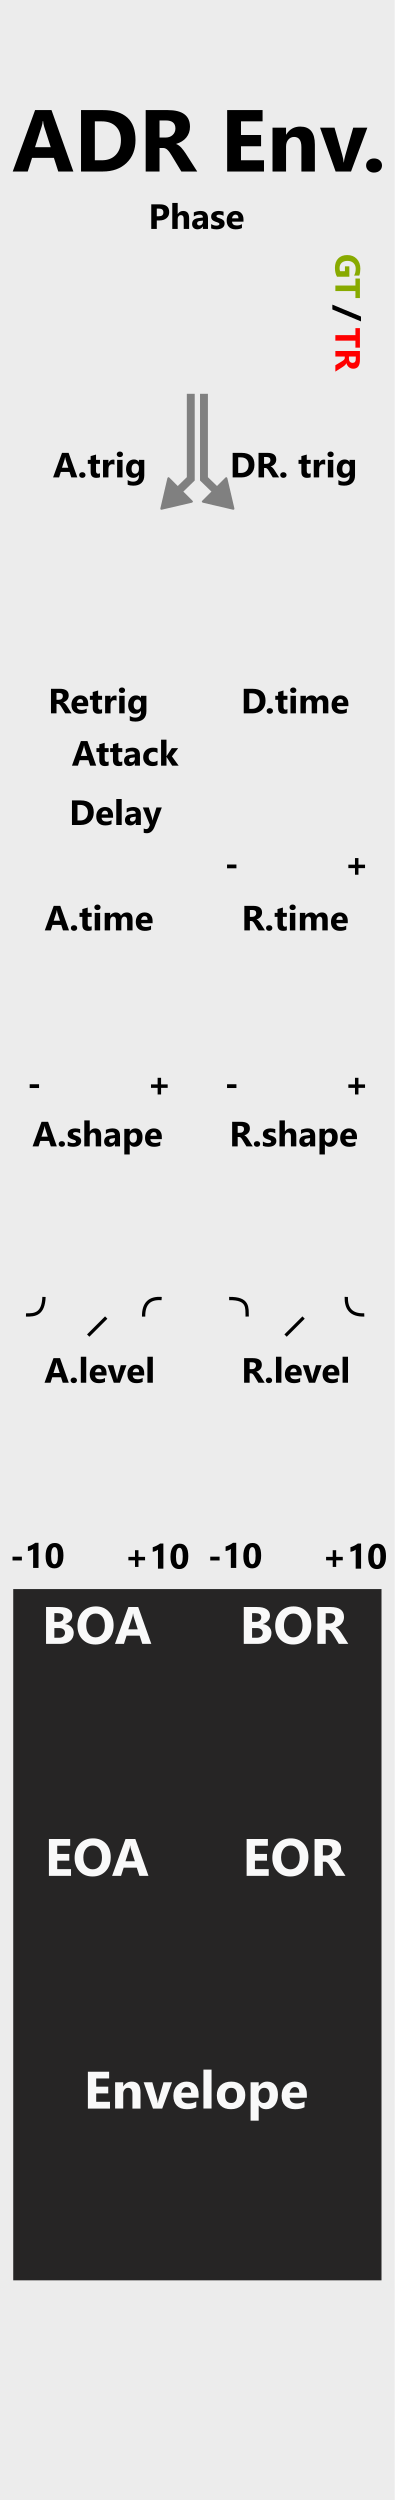
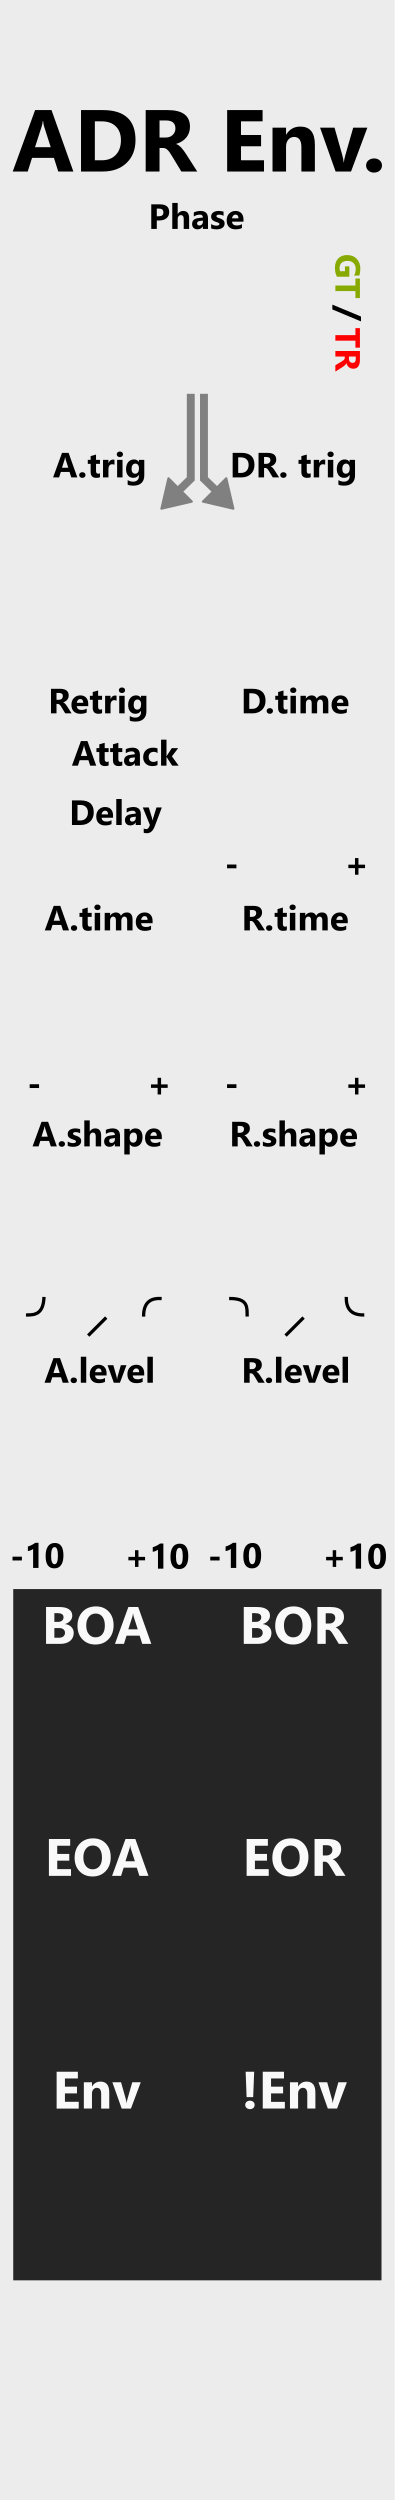
<svg xmlns="http://www.w3.org/2000/svg" width="60" height="380" viewBox="0 0 60 380">
  <g style="display:inline">
    <path d="M0 0h60v380H0z" style="fill:#ececec;stroke:none;stroke-width:20.441;stroke-linecap:round;stroke-dasharray:1.022,1.022" />
    <path d="M2.01 241.54v105.067h55.98V241.541h-30z" style="fill:#262525;fill-opacity:1;stroke:none;stroke-width:34.192;stroke-linecap:round;stroke-dasharray:1.71,1.71" />
    <path d="M11.15 26.07H8.856l-.664-2.078h-3.32l-.657 2.077h-2.28l3.4-9.336h2.493Zm-3.438-3.692L6.709 19.24q-.11-.352-.156-.84H6.5q-.033.41-.163.814l-1.016 3.164zm4.603 3.691v-9.336h3.307q4.974 0 4.974 4.551 0 2.181-1.36 3.483-1.355 1.302-3.614 1.302zm2.102-7.623v5.918h1.042q1.367 0 2.142-.82.781-.821.781-2.234 0-1.334-.775-2.096-.768-.768-2.161-.768zm15.56 7.623h-2.415l-1.452-2.402q-.163-.274-.312-.488-.15-.215-.306-.365-.15-.156-.32-.234-.162-.085-.358-.085h-.566v3.574h-2.103v-9.336h3.334q3.398 0 3.398 2.54 0 .488-.15.904-.15.41-.423.743-.273.332-.664.572-.384.241-.86.378v.026q.209.065.404.215.196.143.378.338t.345.424q.17.221.306.436zm-5.729-7.76v2.598h.912q.677 0 1.087-.391.416-.397.416-.983 0-1.224-1.464-1.224zm15.879 7.76h-5.599v-9.336h5.384v1.713h-3.281v2.076h3.053v1.706h-3.053v2.136h3.496zm7.734 0h-2.05v-3.704q0-1.55-1.107-1.55-.534 0-.88.41-.344.41-.344 1.042v3.802h-2.057v-6.666h2.057v1.054h.026q.736-1.217 2.142-1.217 2.213 0 2.213 2.747zm7.976-6.666-2.48 6.666h-2.345l-2.363-6.666h2.2l1.16 4.108q.195.696.227 1.185h.026q.046-.463.241-1.146l1.185-4.147zm.996 6.829q-.508 0-.847-.312-.338-.313-.338-.769 0-.468.345-.768.351-.3.872-.3.528 0 .86.307.338.3.338.761 0 .476-.345.782-.339.299-.885.299" aria-label="ADR Env." style="font-weight:700;font-size:13.333px;line-height:1.25;font-family:&quot;Segoe UI&quot;;-inkscape-font-specification:&quot;Segoe UI Bold&quot;;letter-spacing:0;word-spacing:0" />
    <path d="M10.795 285.128h-3.36v-5.602h3.231v1.027H8.697v1.246h1.832v1.024H8.697v1.281h2.098zm3.266.097q-1.204 0-1.961-.781-.758-.785-.758-2.043 0-1.328.77-2.148.769-.82 2.038-.82 1.2 0 1.938.784.742.786.742 2.07 0 1.321-.77 2.13-.765.808-2 .808m.054-4.707q-.664 0-1.054.5-.391.496-.391 1.317 0 .832.39 1.316.391.484 1.024.484.652 0 1.035-.468.383-.473.383-1.309 0-.871-.371-1.355-.371-.485-1.016-.485m8.45 4.61h-1.376l-.398-1.247h-1.992l-.395 1.247h-1.367l2.04-5.602h1.495zm-2.063-2.215-.602-1.883q-.066-.211-.093-.504h-.032q-.02.246-.097.488l-.61 1.899z" aria-label="EOA" style="font-weight:700;font-size:8px;line-height:1.25;font-family:&quot;Segoe UI&quot;;-inkscape-font-specification:&quot;Segoe UI Bold&quot;;letter-spacing:0;word-spacing:0;fill:#f9f9f9" />
    <path d="M40.848 285.128h-3.36v-5.602h3.23v1.027H38.75v1.246h1.832v1.024H38.75v1.281h2.098zm3.265.097q-1.203 0-1.96-.781-.758-.785-.758-2.043 0-1.328.77-2.148.769-.82 2.038-.82 1.2 0 1.938.784.742.786.742 2.07 0 1.321-.77 2.13-.765.808-2 .808m.055-4.707q-.664 0-1.055.5-.39.496-.39 1.317 0 .832.39 1.316t1.024.484q.652 0 1.035-.468.383-.473.383-1.309 0-.871-.371-1.355-.371-.485-1.016-.485m8.344 4.61h-1.45l-.87-1.442q-.098-.164-.188-.293t-.184-.219q-.09-.093-.191-.14-.098-.051-.215-.051h-.34v2.145h-1.261v-5.602h2q2.039 0 2.039 1.523 0 .293-.09.543-.09.246-.254.446-.164.199-.399.343-.23.145-.515.227v.016q.125.039.242.128.117.086.227.204.109.117.207.254.101.132.183.261zm-3.438-4.657v1.559h.547q.406 0 .652-.234.25-.239.25-.59 0-.735-.878-.735z" aria-label="EOR" style="font-weight:700;font-size:8px;line-height:1.25;font-family:&quot;Segoe UI&quot;;-inkscape-font-specification:&quot;Segoe UI Bold&quot;;letter-spacing:0;word-spacing:0;fill:#f9f9f9" />
-     <path d="M16.719 320.503h-3.36V314.9h3.23v1.027h-1.968v1.246h1.832v1.024h-1.832v1.281h2.098zm4.64 0h-1.23v-2.223q0-.93-.664-.93-.32 0-.527.246t-.208.625v2.281h-1.234v-4h1.234v.633h.016q.442-.73 1.285-.73 1.328 0 1.328 1.648zm4.786-4-1.489 4H23.25l-1.418-4h1.32l.696 2.464q.117.418.136.711H24q.027-.277.145-.687l.71-2.488zm4.043 2.351h-2.61q.063.871 1.098.871.66 0 1.16-.312v.89q-.555.297-1.441.297-.97 0-1.504-.535-.536-.54-.536-1.5 0-.996.579-1.578.578-.582 1.421-.582.875 0 1.352.52.48.519.48 1.41zm-1.145-.758q0-.86-.695-.86-.297 0-.516.247-.215.246-.262.613zm3.113 2.406h-1.234v-5.921h1.234zm2.946.098q-1 0-1.575-.558-.57-.563-.57-1.524 0-.992.594-1.55.594-.563 1.605-.563.996 0 1.563.562.566.559.566 1.48 0 .997-.586 1.575-.582.578-1.597.578m.03-3.25q-.437 0-.679.301-.242.3-.242.852 0 1.152.93 1.152.886 0 .886-1.184 0-1.12-.894-1.12m4.204 2.688h-.016v2.304h-1.234v-5.84h1.234v.602h.016q.457-.7 1.285-.7.777 0 1.2.536.425.531.425 1.45 0 1-.496 1.605-.492.605-1.312.605-.723 0-1.102-.562m-.035-1.64v.32q0 .413.219.675.218.262.574.262.422 0 .652-.324.234-.328.234-.926 0-1.055-.82-1.055-.379 0-.62.29-.24.284-.24.757m7.34.456h-2.61q.063.871 1.098.871.66 0 1.16-.312v.89q-.555.297-1.441.297-.97 0-1.504-.535-.535-.539-.535-1.5 0-.996.578-1.578t1.422-.582q.875 0 1.351.52.48.519.48 1.41zm-1.145-.758q0-.86-.695-.86-.297 0-.516.247-.215.246-.262.613z" aria-label="Envelope" style="font-weight:700;font-size:8px;line-height:1.25;font-family:&quot;Segoe UI&quot;;-inkscape-font-specification:&quot;Segoe UI Bold&quot;;letter-spacing:0;word-spacing:0;fill:#f9f9f9" />
+     <path d="M11.967 320.503h-3.36V314.9h3.23v1.027H9.87v1.246h1.832v1.024H9.87v1.281h2.098zm4.64 0h-1.23v-2.223q0-.93-.664-.93-.32 0-.527.246t-.207.625v2.281h-1.235v-4h1.235v.633h.015q.442-.73 1.285-.73 1.328 0 1.328 1.648zm4.786-4-1.489 4h-1.406l-1.418-4h1.32l.696 2.464q.117.418.136.711h.016q.027-.277.145-.687l.71-2.488z" aria-label="Env" style="font-weight:700;font-size:8px;line-height:1.25;font-family:&quot;Segoe UI&quot;;-inkscape-font-specification:&quot;Segoe UI Bold&quot;;letter-spacing:0;word-spacing:0;fill:#f9f9f9" />
    <path d="M10.491 141.424h-.917l-.265-.83H7.98l-.263.83h-.912l1.36-3.734h.997Zm-1.375-1.477-.401-1.255q-.044-.14-.063-.336h-.02q-.013.164-.065.326l-.407 1.266zm2.128 1.542q-.204 0-.339-.125t-.135-.307q0-.188.138-.307.14-.12.349-.12.21 0 .343.122.136.12.136.305 0 .19-.138.312-.136.12-.354.12m2.69-.096q-.183.096-.55.096-.87 0-.87-.903v-1.222h-.432v-.607h.432v-.575l.82-.235v.81h.6v.607h-.6v1.078q0 .417.331.417.13 0 .269-.076zm.88-3.058q-.208 0-.341-.122-.133-.125-.133-.305 0-.185.133-.302t.34-.117q.212 0 .342.117.133.117.133.302 0 .188-.133.308-.13.12-.341.12m.406 3.089h-.823v-2.667h.823zm4.927 0h-.82v-1.52q0-.582-.427-.582-.203 0-.33.175-.128.174-.128.435v1.492h-.823v-1.536q0-.566-.42-.566-.21 0-.338.167-.125.167-.125.453v1.482h-.823v-2.667h.823v.417h.01q.128-.214.357-.346.232-.136.505-.136.565 0 .774.498.304-.498.895-.498.87 0 .87 1.073zm3.047-1.099h-1.74q.042.58.732.58.44 0 .774-.208v.594q-.37.198-.961.198-.646 0-1.003-.357-.357-.359-.357-1 0-.664.386-1.052.385-.388.948-.388.583 0 .9.347.321.346.321.94zm-.763-.505q0-.573-.463-.573-.198 0-.344.164-.143.164-.175.409z" aria-label="A.time" style="font-weight:700;font-size:5.333px;line-height:1.25;font-family:&quot;Segoe UI&quot;;-inkscape-font-specification:&quot;Segoe UI Bold&quot;;letter-spacing:0;word-spacing:0" />
    <path d="M5.937 165.38H4.512v-.575h1.425z" aria-label="-" style="font-weight:700;font-size:5.333px;line-height:1.25;font-family:&quot;Segoe UI&quot;;-inkscape-font-specification:&quot;Segoe UI Bold&quot;;letter-spacing:0;word-spacing:0" />
    <path d="M25.488 165.36h-1.003v1.002h-.526v-1.002H22.95v-.529h1.008v-1.008h.526v1.008h1.003z" aria-label="+" style="font-weight:700;font-size:5.333px;line-height:1.25;font-family:&quot;Segoe UI&quot;;-inkscape-font-specification:&quot;Segoe UI Bold&quot;;letter-spacing:0;word-spacing:0" />
    <path d="M40.274 141.424h-.967l-.58-.96q-.065-.11-.125-.196t-.123-.146q-.06-.063-.127-.094-.065-.034-.144-.034h-.226v1.43h-.841v-3.734h1.333q1.36 0 1.36 1.015 0 .196-.06.362-.06.164-.17.297t-.265.23q-.154.096-.344.15v.01q.083.027.161.087.078.057.151.135t.138.17q.068.088.123.174zm-2.292-3.104v1.039h.364q.271 0 .435-.156.167-.16.167-.394 0-.49-.586-.49zm2.927 3.17q-.203 0-.339-.126-.135-.125-.135-.307 0-.188.138-.307.14-.12.349-.12.21 0 .344.122.135.12.135.305 0 .19-.138.312-.135.12-.354.12m2.69-.097q-.182.096-.55.096-.87 0-.87-.903v-1.222h-.431v-.607h.432v-.575l.82-.235v.81h.6v.607H43v1.078q0 .417.33.417.131 0 .27-.076zm.88-3.058q-.208 0-.34-.122-.134-.125-.134-.305 0-.185.133-.302t.341-.117q.211 0 .341.117.133.117.133.302 0 .188-.133.308-.13.12-.34.12m.407 3.089h-.823v-2.667h.823zm4.927 0h-.82v-1.52q0-.582-.428-.582-.203 0-.33.175-.128.174-.128.435v1.492h-.823v-1.536q0-.566-.42-.566-.21 0-.338.167-.125.167-.125.453v1.482h-.823v-2.667h.823v.417h.01q.128-.214.357-.346.232-.136.506-.136.565 0 .773.498.305-.498.896-.498.87 0 .87 1.073zm3.046-1.099h-1.74q.043.58.733.58.44 0 .773-.208v.594q-.37.198-.96.198-.647 0-1.003-.357-.357-.359-.357-1 0-.664.385-1.052.386-.388.948-.388.583 0 .901.347.32.346.32.94zm-.763-.505q0-.573-.463-.573-.198 0-.344.164-.143.164-.174.409z" aria-label="R.time" style="font-weight:700;font-size:5.333px;line-height:1.25;font-family:&quot;Segoe UI&quot;;-inkscape-font-specification:&quot;Segoe UI Bold&quot;;letter-spacing:0;word-spacing:0" />
    <path d="M35.937 165.38h-1.425v-.575h1.425z" aria-label="-" style="font-weight:700;font-size:5.333px;line-height:1.25;font-family:&quot;Segoe UI&quot;;-inkscape-font-specification:&quot;Segoe UI Bold&quot;;letter-spacing:0;word-spacing:0" />
    <path d="M55.488 165.36h-1.003v1.002h-.526v-1.002H52.95v-.529h1.008v-1.008h.526v1.008h1.003z" aria-label="+" style="font-weight:700;font-size:5.333px;line-height:1.25;font-family:&quot;Segoe UI&quot;;-inkscape-font-specification:&quot;Segoe UI Bold&quot;;letter-spacing:0;word-spacing:0" />
    <path d="M10.453 210.173h-.917l-.265-.83H7.943l-.263.83h-.912l1.36-3.734h.997zm-1.375-1.476-.4-1.255q-.045-.141-.063-.336h-.021q-.013.164-.065.325l-.407 1.266zm2.128 1.541q-.203 0-.339-.125-.135-.125-.135-.307 0-.187.138-.307.14-.12.349-.12.21 0 .343.122.136.12.136.305 0 .19-.138.313-.136.12-.354.12m1.9-.065h-.822v-3.948h.823zm3.09-1.099h-1.74q.041.581.731.581.44 0 .774-.208v.593q-.37.198-.961.198-.646 0-1.003-.356-.356-.36-.356-1 0-.664.385-1.052t.948-.388q.583 0 .901.346.32.346.32.94zm-.764-.505q0-.573-.463-.573-.198 0-.344.164-.143.164-.175.41zm3.792-1.062-.992 2.666h-.938l-.945-2.666h.88l.464 1.643q.078.279.09.474h.011q.018-.185.097-.459l.474-1.658zm2.695 1.567h-1.74q.042.581.732.581.44 0 .774-.208v.593q-.37.198-.961.198-.646 0-1.003-.356-.356-.36-.356-1 0-.664.385-1.052t.948-.388q.583 0 .9.346.321.346.321.94zm-.763-.505q0-.573-.463-.573-.198 0-.344.164-.143.164-.175.41zm2.076 1.604h-.823v-3.948h.823z" aria-label="A.level" style="font-weight:700;font-size:5.333px;line-height:1.25;font-family:&quot;Segoe UI&quot;;-inkscape-font-specification:&quot;Segoe UI Bold&quot;;letter-spacing:0;word-spacing:0" />
    <path d="M3.327 237.192H1.903v-.575h1.424zm2.526-2.682v3.818h-.82v-2.89q-.068.06-.162.114-.09.052-.195.096-.104.042-.216.073-.112.029-.221.042v-.693q.32-.094.604-.24.284-.145.513-.32zm2.414 3.883q-1.333 0-1.333-1.872 0-.972.36-1.48.361-.51 1.046-.51 1.302 0 1.302 1.904 0 .948-.357 1.453-.354.505-1.018.505m.037-3.234q-.534 0-.534 1.34 0 1.264.523 1.264.51 0 .51-1.302t-.5-1.302" aria-label="-10" style="font-weight:700;font-size:5.333px;line-height:1.25;font-family:&quot;Segoe UI&quot;;-inkscape-font-specification:&quot;Segoe UI Bold&quot;;letter-spacing:0;word-spacing:0" />
    <path d="M22.05 237.172h-1.003v1.002h-.526v-1.002h-1.007v-.53h1.007v-1.007h.526v1.008h1.003zm2.781-2.555v3.818h-.82v-2.891q-.068.06-.161.115-.092.052-.196.096-.104.042-.216.073-.112.028-.221.042v-.693q.32-.094.604-.24t.513-.32zm2.414 3.883q-1.333 0-1.333-1.873 0-.971.36-1.479.361-.51 1.046-.51 1.302 0 1.302 1.903 0 .948-.356 1.453-.355.506-1.019.506m.037-3.235q-.534 0-.534 1.341 0 1.263.523 1.263.51 0 .51-1.302t-.5-1.302" aria-label="10" style="font-weight:700;font-size:5.333px;line-height:1.25;font-family:&quot;Segoe UI&quot;;-inkscape-font-specification:&quot;Segoe UI Bold&quot;;letter-spacing:0;word-spacing:0" />
    <path d="M40.236 210.173h-.966l-.581-.96q-.065-.11-.125-.196t-.123-.146q-.06-.062-.127-.093-.065-.034-.143-.034h-.227v1.43h-.841v-3.735h1.333q1.36 0 1.36 1.016 0 .195-.06.362-.06.164-.17.296-.109.133-.265.23-.154.096-.344.15v.011q.083.026.161.086.079.057.152.135.072.078.138.17.067.088.122.174zm-2.292-3.104v1.04h.365q.27 0 .434-.157.167-.159.167-.393 0-.49-.586-.49zm2.927 3.17q-.203 0-.338-.126-.136-.125-.136-.307 0-.187.138-.307.14-.12.35-.12t.343.122q.135.12.135.305 0 .19-.138.313-.135.12-.354.12m1.901-.066h-.823v-3.948h.823zm3.089-1.099h-1.74q.042.581.732.581.44 0 .773-.208v.593q-.37.198-.96.198-.646 0-1.003-.356-.357-.36-.357-1 0-.664.385-1.052.386-.388.948-.388.584 0 .901.346.32.346.32.94zm-.763-.505q0-.573-.464-.573-.198 0-.344.164-.143.164-.174.41zm3.791-1.062-.992 2.666h-.937l-.946-2.666h.88l.464 1.643q.078.279.091.474h.01q.019-.185.097-.459l.474-1.658zm2.696 1.567h-1.74q.042.581.732.581.44 0 .773-.208v.593q-.37.198-.96.198-.647 0-1.003-.356-.357-.36-.357-1 0-.664.385-1.052.386-.388.948-.388.584 0 .901.346.32.346.32.94zm-.763-.505q0-.573-.464-.573-.198 0-.344.164-.143.164-.174.41zm2.075 1.604h-.823v-3.948h.823z" aria-label="R.level" style="font-weight:700;font-size:5.333px;line-height:1.25;font-family:&quot;Segoe UI&quot;;-inkscape-font-specification:&quot;Segoe UI Bold&quot;;letter-spacing:0;word-spacing:0" />
    <path d="M33.38 237.192h-1.425v-.575h1.424zm2.525-2.682v3.818h-.82v-2.89q-.068.06-.162.114-.09.052-.195.096-.104.042-.216.073-.112.029-.221.042v-.693q.32-.094.604-.24.284-.145.513-.32zm2.414 3.883q-1.333 0-1.333-1.872 0-.972.36-1.48.361-.51 1.046-.51 1.302 0 1.302 1.904 0 .948-.357 1.453-.354.505-1.018.505m.037-3.234q-.534 0-.534 1.34 0 1.264.523 1.264.51 0 .51-1.302t-.5-1.302" aria-label="-10" style="font-weight:700;font-size:5.333px;line-height:1.25;font-family:&quot;Segoe UI&quot;;-inkscape-font-specification:&quot;Segoe UI Bold&quot;;letter-spacing:0;word-spacing:0" />
    <path d="M52.102 237.172h-1.003v1.002h-.526v-1.002h-1.007v-.53h1.007v-1.007h.526v1.008h1.003zm2.781-2.555v3.818h-.82v-2.891q-.068.06-.161.115-.092.052-.196.096-.104.042-.216.073-.112.028-.221.042v-.693q.32-.094.604-.24t.513-.32zm2.414 3.883q-1.333 0-1.333-1.873 0-.971.36-1.479.361-.51 1.046-.51 1.302 0 1.302 1.903 0 .948-.356 1.453-.355.506-1.019.506m.037-3.235q-.534 0-.534 1.341 0 1.263.523 1.263.51 0 .51-1.302t-.5-1.302" aria-label="10" style="font-weight:700;font-size:5.333px;line-height:1.25;font-family:&quot;Segoe UI&quot;;-inkscape-font-specification:&quot;Segoe UI Bold&quot;;letter-spacing:0;word-spacing:0" />
    <path d="M7 249.87v-5.602h2.04q.937 0 1.44.344.504.343.504.968 0 .453-.308.793-.305.34-.781.473v.016q.597.074.953.441.359.367.359.894 0 .77-.55 1.223-.552.45-1.505.45zm1.262-4.672v1.328h.554q.391 0 .614-.188.226-.191.226-.523 0-.617-.922-.617zm0 2.265v1.477h.683q.438 0 .684-.203.25-.204.25-.555 0-.336-.246-.527-.242-.192-.68-.192zm6.234 2.504q-1.203 0-1.96-.781-.759-.785-.759-2.043 0-1.328.77-2.149.77-.82 2.039-.82 1.2 0 1.937.785.743.785.743 2.07 0 1.32-.77 2.13-.766.808-2 .808m.055-4.707q-.664 0-1.055.5-.39.496-.39 1.316 0 .832.39 1.317.39.484 1.024.484.652 0 1.035-.469.383-.472.383-1.308 0-.871-.372-1.356-.37-.484-1.015-.484M23 249.87h-1.375l-.398-1.247h-1.993l-.394 1.246h-1.367l2.039-5.601h1.496zm-2.062-2.215-.602-1.883q-.066-.211-.094-.504h-.031q-.02.246-.098.488l-.61 1.899z" aria-label="BOA" style="font-weight:700;font-size:8px;line-height:1.25;font-family:&quot;Segoe UI&quot;;-inkscape-font-specification:&quot;Segoe UI Bold&quot;;letter-spacing:0;word-spacing:0;fill:#f9f9f9" />
    <path d="M37.053 249.87v-5.602h2.039q.937 0 1.441.344t.504.968q0 .453-.308.793-.305.34-.782.473v.016q.598.074.953.441.36.367.36.894 0 .77-.551 1.223-.55.45-1.504.45zm1.261-4.672v1.328h.555q.39 0 .613-.188.227-.191.227-.523 0-.617-.922-.617zm0 2.265v1.477h.684q.438 0 .684-.203.25-.204.25-.555 0-.336-.246-.527-.243-.192-.68-.192zm6.235 2.504q-1.203 0-1.961-.781-.758-.785-.758-2.043 0-1.328.77-2.149.77-.82 2.039-.82 1.199 0 1.937.785.742.785.742 2.07 0 1.32-.77 2.13-.765.808-2 .808m.055-4.707q-.665 0-1.055.5-.39.496-.39 1.316 0 .832.39 1.317.39.484 1.023.484.653 0 1.035-.469.383-.472.383-1.308 0-.871-.37-1.356-.372-.484-1.016-.484m8.343 4.61h-1.449l-.871-1.442q-.098-.164-.188-.293t-.183-.219q-.09-.093-.192-.14-.097-.051-.214-.051h-.34v2.144h-1.262v-5.601h2q2.04 0 2.04 1.523 0 .293-.09.543-.09.246-.255.446-.164.199-.398.343-.23.145-.516.227v.015q.125.04.242.13.118.085.227.202t.207.254q.102.133.184.262zm-3.437-4.657v1.559h.547q.406 0 .652-.235.25-.238.25-.59 0-.734-.879-.734z" aria-label="BOR" style="font-weight:700;font-size:8px;line-height:1.25;font-family:&quot;Segoe UI&quot;;-inkscape-font-specification:&quot;Segoe UI Bold&quot;;letter-spacing:0;word-spacing:0;fill:#f9f9f9" />
    <path d="m13.405 203.007 2.74-2.74" style="fill:none;stroke:#000;stroke-width:.5;stroke-linecap:butt;stroke-linejoin:miter;stroke-dasharray:none;stroke-opacity:1" />
    <path d="M8.637 174.248H7.72l-.266-.83H6.126l-.263.83h-.911l1.36-3.734h.997zm-1.375-1.476-.401-1.256q-.045-.14-.063-.335h-.02q-.014.164-.066.325l-.406 1.266zm2.127 1.541q-.203 0-.338-.125-.136-.125-.136-.307 0-.187.138-.307.141-.12.35-.12.21 0 .343.122.136.12.136.305 0 .19-.139.313-.135.12-.354.12m.904-.135v-.667q.203.123.404.183.203.06.382.06.22 0 .344-.06.128-.06.128-.183 0-.078-.058-.13-.057-.052-.148-.091-.088-.04-.195-.07-.107-.032-.206-.07-.159-.06-.281-.128-.12-.07-.203-.162-.081-.09-.125-.21-.042-.12-.042-.285 0-.223.096-.385.1-.161.26-.263.165-.104.373-.151.211-.05.438-.05.177 0 .359.03.182.025.36.077v.636q-.157-.091-.337-.136-.177-.047-.349-.047-.08 0-.153.016-.07.013-.125.042-.055.026-.086.07-.031.042-.031.096 0 .073.047.125.046.052.122.091.075.037.167.068.093.029.184.06.165.057.297.125.133.068.227.159.096.091.146.213.052.123.052.292 0 .237-.104.406-.102.167-.274.274-.169.104-.393.15-.221.05-.46.05-.441 0-.816-.135m5.08.07h-.82v-1.515q0-.586-.427-.586-.218 0-.354.164t-.135.416v1.521h-.823V170.3h.823v1.677h.01q.302-.46.82-.46.907 0 .907 1.093zm2.87 0h-.778v-.383h-.01q-.269.448-.795.448-.388 0-.612-.218-.221-.222-.221-.589 0-.776.92-.896l.723-.096q0-.438-.474-.438-.476 0-.906.284v-.62q.172-.088.469-.156.3-.068.544-.068 1.14 0 1.14 1.138zm-.773-1.083v-.18l-.484.063q-.401.052-.401.362 0 .14.096.231.099.089.266.089.231 0 .377-.159.146-.161.146-.406m2.258.773h-.01v1.537h-.823v-3.893h.822v.4h.01q.306-.466.858-.466.518 0 .8.357.283.354.283.966 0 .667-.33 1.07-.329.404-.876.404-.482 0-.734-.375m-.024-1.093v.213q0 .276.146.45.146.175.383.175.281 0 .435-.216.156-.219.156-.617 0-.703-.547-.703-.252 0-.414.192-.159.19-.159.506m4.894.304h-1.74q.042.581.732.581.44 0 .773-.208v.593q-.37.198-.96.198-.647 0-1.003-.356-.357-.36-.357-1 0-.665.385-1.053.386-.388.948-.388.584 0 .901.347.32.346.32.94zm-.763-.505q0-.573-.464-.573-.198 0-.344.164-.143.164-.174.409z" aria-label="A.shape" style="font-weight:700;font-size:5.333px;line-height:1.25;font-family:&quot;Segoe UI&quot;;-inkscape-font-specification:&quot;Segoe UI Bold&quot;;letter-spacing:0;word-spacing:0" />
    <path d="M3.948 199.872c1.366.033 2.647-.111 2.74-2.74M21.83 200.125q-.045-2.96 2.74-2.74M43.405 203.007l2.74-2.74" style="fill:none;stroke:#000;stroke-width:.5;stroke-linecap:butt;stroke-linejoin:miter;stroke-dasharray:none;stroke-opacity:1" />
    <path d="M38.42 174.248h-.967l-.58-.96q-.066-.11-.126-.196t-.122-.146q-.06-.062-.128-.094-.065-.033-.143-.033h-.226v1.43h-.842v-3.735h1.334q1.36 0 1.36 1.015 0 .196-.06.362t-.17.297q-.11.133-.266.23-.153.096-.343.15v.01q.083.027.161.087.078.057.151.135t.138.17q.068.088.123.174zm-2.292-3.104v1.04h.364q.271 0 .435-.157.167-.159.167-.393 0-.49-.586-.49zm2.927 3.17q-.203 0-.339-.126-.135-.125-.135-.307 0-.187.138-.307.14-.12.349-.12.21 0 .343.122.136.12.136.305 0 .19-.138.313-.136.12-.354.12m.903-.136v-.667q.203.123.404.183.203.06.383.06.219 0 .344-.06.127-.06.127-.183 0-.078-.057-.13t-.149-.091q-.088-.04-.195-.07-.107-.032-.206-.07-.158-.06-.28-.128-.12-.07-.204-.162-.08-.09-.125-.21-.042-.12-.042-.285 0-.223.097-.385.099-.161.26-.263.164-.104.372-.151.211-.05.438-.05.177 0 .36.03.182.025.359.077v.636q-.157-.091-.336-.136-.177-.047-.35-.047-.08 0-.153.016-.07.013-.125.042-.054.026-.086.07-.031.042-.031.096 0 .073.047.125t.122.091q.076.037.167.068.094.029.185.06.164.057.297.125t.226.159q.097.091.146.213.052.123.052.292 0 .237-.104.406-.102.167-.273.274-.17.104-.394.15-.221.05-.46.05-.44 0-.816-.135m5.081.07h-.82v-1.515q0-.586-.427-.586-.22 0-.355.164t-.135.416v1.521h-.823V170.3h.823v1.677h.01q.303-.46.82-.46.907 0 .907 1.093zm2.87 0h-.779v-.383h-.01q-.268.448-.794.448-.389 0-.612-.218-.222-.222-.222-.589 0-.776.92-.896l.723-.096q0-.438-.474-.438-.476 0-.906.284v-.62q.172-.088.469-.156.3-.068.544-.068 1.14 0 1.14 1.138zm-.774-1.083v-.18l-.484.063q-.401.052-.401.362 0 .14.096.231.1.089.266.089.232 0 .378-.159.145-.161.145-.406m2.258.773h-.01v1.537h-.823v-3.893h.823v.4h.01q.305-.466.857-.466.518 0 .8.357.283.354.283.966 0 .667-.33 1.07-.329.404-.875.404-.482 0-.735-.375m-.023-1.093v.213q0 .276.146.45.145.175.382.175.282 0 .435-.216.157-.219.157-.617 0-.703-.547-.703-.253 0-.414.192-.16.19-.16.506m4.893.304h-1.74q.042.581.732.581.44 0 .774-.208v.593q-.37.198-.961.198-.646 0-1.003-.356-.357-.36-.357-1 0-.665.386-1.053.385-.388.948-.388.583 0 .9.347.321.346.321.94zm-.763-.505q0-.573-.464-.573-.197 0-.343.164-.144.164-.175.41z" aria-label="R.shape" style="font-weight:700;font-size:5.333px;line-height:1.25;font-family:&quot;Segoe UI&quot;;-inkscape-font-specification:&quot;Segoe UI Bold&quot;;letter-spacing:0;word-spacing:0" />
    <path d="M37.57 200.116c-.036-1.317.253-2.786-2.74-2.74M55.371 199.87c-2.084.063-2.772-1.038-2.74-2.74" style="fill:none;stroke:#000;stroke-width:.5;stroke-linecap:butt;stroke-linejoin:miter;stroke-dasharray:none;stroke-opacity:1" />
    <path d="M11.753 72.569h-.917l-.266-.831H9.242l-.263.83h-.911l1.36-3.734h.997Zm-1.375-1.477-.401-1.255q-.045-.14-.063-.336h-.02q-.014.164-.066.326l-.406 1.265zm2.127 1.542q-.203 0-.338-.125-.136-.125-.136-.307 0-.188.138-.308.141-.12.35-.12.21 0 .343.123.135.12.135.305 0 .19-.138.312-.135.12-.354.12m2.69-.097q-.182.097-.55.097-.869 0-.869-.904V70.51h-.432v-.607h.432v-.575l.82-.235v.81h.6v.607h-.6v1.078q0 .417.331.417.13 0 .268-.076zm2.204-1.893q-.149-.08-.347-.08-.268 0-.42.197-.15.196-.15.534v1.274h-.823v-2.667h.823v.495h.01q.196-.542.703-.542.13 0 .204.031zm.82-1.164q-.209 0-.341-.122-.133-.125-.133-.305 0-.185.133-.302.132-.117.34-.117.212 0 .342.117.133.117.133.302 0 .188-.133.307-.13.12-.341.12m.406 3.089h-.823v-2.667h.823zm3.307-.305q0 .742-.43 1.148-.429.41-1.244.41-.54 0-.854-.154v-.693q.411.24.83.24.417 0 .646-.222.23-.219.23-.596v-.211h-.011q-.281.448-.83.448-.511 0-.81-.36-.3-.359-.3-.963 0-.677.333-1.076.334-.398.878-.398.487 0 .729.375h.01v-.31h.823zm-.812-.977v-.21q0-.253-.151-.43-.149-.18-.388-.18-.274 0-.43.214-.156.213-.156.601 0 .334.148.529.149.193.407.193.255 0 .411-.196.159-.198.159-.52" aria-label="A.trig" style="font-weight:700;font-size:5.333px;line-height:1.25;font-family:&quot;Segoe UI&quot;;-inkscape-font-specification:&quot;Segoe UI Bold&quot;;letter-spacing:0;word-spacing:0" />
    <path d="M35.364 72.569v-3.735h1.323q1.99 0 1.99 1.82 0 .873-.544 1.394-.542.52-1.446.52zm.841-3.05v2.367h.417q.547 0 .857-.328.312-.328.312-.893 0-.534-.31-.838-.307-.308-.864-.308zm6.224 3.05h-.966l-.58-.961q-.066-.11-.125-.196-.06-.085-.123-.145-.06-.063-.127-.094-.066-.034-.144-.034h-.226v1.43h-.841v-3.735h1.333q1.36 0 1.36 1.016 0 .195-.06.362-.06.164-.17.297t-.265.229q-.154.096-.344.151v.01q.083.026.161.086.078.058.151.136t.138.17q.068.088.123.174zm-2.291-3.104v1.039h.364q.271 0 .435-.157.167-.159.167-.393 0-.49-.586-.49zm2.927 3.169q-.203 0-.339-.125-.135-.125-.135-.307 0-.188.138-.308.14-.12.349-.12.21 0 .344.123.135.12.135.305 0 .19-.138.312-.135.12-.354.12m4.161-.097q-.182.097-.55.097-.869 0-.869-.904V70.51h-.432v-.607h.432v-.575l.82-.235v.81h.6v.607h-.6v1.078q0 .417.331.417.13 0 .268-.076zm2.203-1.893q-.148-.08-.346-.08-.268 0-.42.197-.15.196-.15.534v1.274h-.823v-2.667h.823v.495h.01q.196-.542.703-.542.13 0 .203.031zm.82-1.164q-.208 0-.34-.122-.133-.125-.133-.305 0-.185.133-.302.132-.117.34-.117.212 0 .342.117.133.117.133.302 0 .188-.133.307-.13.12-.341.12m.407 3.089h-.823v-2.667h.823zm3.307-.305q0 .742-.43 1.148-.43.41-1.244.41-.54 0-.854-.154v-.693q.411.24.83.24.417 0 .646-.222.23-.219.23-.596v-.211h-.011q-.281.448-.83.448-.511 0-.81-.36-.3-.359-.3-.963 0-.677.333-1.076.334-.398.878-.398.487 0 .729.375h.01v-.31h.823zm-.812-.977v-.21q0-.253-.151-.43-.149-.18-.388-.18-.274 0-.43.214-.156.213-.156.601 0 .334.148.529.149.193.406.193.256 0 .412-.196.159-.198.159-.52" aria-label="DR. trig" style="font-weight:700;font-size:5.333px;line-height:1.25;font-family:&quot;Segoe UI&quot;;-inkscape-font-specification:&quot;Segoe UI Bold&quot;;letter-spacing:0;word-spacing:0" />
    <path d="m58.623 1140.978-1.82 4.354h-.735l1.813-4.354z" aria-label="/" style="font-weight:700;font-size:5.333px;line-height:1.25;font-family:&quot;Segoe UI&quot;;-inkscape-font-specification:&quot;Segoe UI Bold&quot;;letter-spacing:0;word-spacing:0" transform="rotate(90 602.808 593.042)" />
    <g aria-label="GT TR" style="font-size:5.333px;line-height:1.25;letter-spacing:0;word-spacing:0">
      <path d="M51.834 1144.625q-.547.315-1.36.315-.9 0-1.421-.497-.519-.5-.519-1.375 0-.88.568-1.435t1.51-.555q.594 0 1.047.164v.79q-.432-.25-1.057-.25-.523 0-.854.34-.328.34-.328.907 0 .575.294.89.297.316.8.316.302 0 .479-.086v-.73h-.748v-.671h1.589zm3.242-2.8h-1.065v3.05h-.844v-3.05h-1.06v-.684h2.969Z" style="font-weight:700;font-family:&quot;Segoe UI&quot;;-inkscape-font-specification:&quot;Segoe UI Bold&quot;;fill:#8a0" transform="rotate(90 602.808 593.042)" />
      <path d="M62.615 1141.826H61.55v3.05h-.844v-3.05h-1.06v-.685h2.97zm3.635 3.05h-.966l-.58-.962q-.066-.11-.125-.195-.06-.086-.123-.146-.06-.062-.127-.094-.066-.034-.144-.034h-.226v1.43h-.841v-3.735h1.333q1.36 0 1.36 1.016 0 .195-.06.362-.06.164-.17.297t-.265.23q-.154.095-.344.15v.01q.083.026.161.086.078.057.151.136.073.078.138.169.068.088.123.174zm-2.291-3.105v1.04h.364q.271 0 .435-.157.167-.159.167-.393 0-.49-.586-.49z" style="font-weight:700;font-family:&quot;Segoe UI&quot;;-inkscape-font-specification:&quot;Segoe UI Bold&quot;;fill:red" transform="rotate(90 602.808 593.042)" />
    </g>
    <path d="M23.832 33.508v1.286h-.84V31.06h1.317q1.411 0 1.411 1.19 0 .563-.406.912-.404.346-1.08.346zm0-1.802v1.164h.33q.673 0 .673-.589 0-.575-.672-.575zm4.914 3.088h-.82V33.28q0-.586-.427-.586-.219 0-.354.164-.136.164-.136.416v1.521h-.823v-3.948h.823v1.677h.01q.303-.46.821-.46.906 0 .906 1.093zm2.87 0h-.779v-.383h-.01q-.268.448-.794.448-.388 0-.612-.218-.222-.222-.222-.589 0-.776.92-.896l.724-.096q0-.438-.474-.438-.477 0-.907.284v-.62q.172-.088.47-.156.299-.067.543-.067 1.141 0 1.141 1.138zm-.773-1.083v-.18l-.485.063q-.4.052-.4.362 0 .14.096.232.099.088.265.088.232 0 .378-.159.146-.161.146-.406m1.25 1.013v-.667q.203.123.403.183.203.06.383.06.219 0 .344-.06.127-.06.127-.183 0-.078-.057-.13t-.148-.091q-.089-.04-.196-.07-.106-.032-.205-.07-.16-.06-.282-.128-.12-.07-.203-.162-.08-.09-.125-.21-.041-.12-.041-.284 0-.224.096-.386.099-.161.26-.263.164-.104.373-.151.21-.05.437-.05.177 0 .36.03.182.025.359.077v.636q-.156-.091-.336-.136-.177-.047-.349-.047-.08 0-.154.016-.07.013-.125.042-.054.026-.085.07-.032.042-.032.096 0 .073.047.125t.123.092q.075.036.166.067.094.029.185.06.164.057.297.125t.227.159q.096.091.145.214.052.122.052.291 0 .237-.104.406-.101.167-.273.274-.17.104-.393.151-.222.05-.461.05-.44 0-.815-.136m4.916-1.029h-1.74q.042.581.732.581.44 0 .774-.208v.593q-.37.198-.961.198-.646 0-1.003-.356-.356-.36-.356-1 0-.664.385-1.052t.948-.388q.583 0 .901.346.32.346.32.94zm-.763-.505q0-.573-.463-.573-.198 0-.344.164-.143.164-.175.41z" aria-label="Phase" style="font-weight:700;font-size:5.333px;line-height:1.25;font-family:&quot;Segoe UI&quot;;-inkscape-font-specification:&quot;Segoe UI Bold&quot;;letter-spacing:0;word-spacing:0" />
    <path d="m25.185 76.49 3.813-3.706V59.857M34.815 76.49l-3.813-3.706V59.857" style="fill:none;stroke:gray;stroke-width:1.2;stroke-linecap:butt;stroke-linejoin:miter;stroke-dasharray:none;stroke-opacity:1" />
    <path d="M37.048 108.43v-3.734h1.323q1.99 0 1.99 1.82 0 .872-.545 1.393-.541.521-1.445.521zm.841-3.05v2.368h.417q.547 0 .857-.328.312-.328.312-.893 0-.534-.31-.839-.307-.307-.864-.307zm3.112 3.115q-.203 0-.338-.125-.136-.125-.136-.307 0-.188.138-.307.141-.12.35-.12.21 0 .343.122.135.12.135.305 0 .19-.138.312-.135.12-.354.12m2.69-.096q-.182.096-.55.096-.869 0-.869-.903v-1.222h-.432v-.607h.432v-.575l.82-.234v.81h.6v.606h-.6v1.078q0 .417.331.417.13 0 .268-.075zm.88-3.057q-.208 0-.34-.123-.133-.125-.133-.305 0-.184.132-.302.133-.117.342-.117t.34.117q.134.118.134.302 0 .188-.133.308-.13.12-.341.12m.407 3.088h-.823v-2.667h.823zm4.927 0h-.82v-1.52q0-.581-.427-.581-.204 0-.331.174-.128.175-.128.435v1.492h-.823v-1.536q0-.565-.419-.565-.21 0-.339.166-.125.167-.125.453v1.482h-.822v-2.667h.822v.417h.01q.129-.213.358-.346.231-.136.505-.136.565 0 .773.498.305-.498.896-.498.87 0 .87 1.073zm3.047-1.099h-1.74q.042.58.732.58.44 0 .773-.207v.593q-.37.198-.96.198-.646 0-1.003-.357-.357-.359-.357-1 0-.664.386-1.052.385-.388.947-.388.584 0 .902.347.32.346.32.94zm-.763-.505q0-.573-.464-.573-.198 0-.343.164-.144.164-.175.409z" aria-label="D.time" style="font-weight:700;font-size:5.333px;line-height:1.25;font-family:&quot;Segoe UI&quot;;-inkscape-font-specification:&quot;Segoe UI Bold&quot;;letter-spacing:0;word-spacing:0" />
    <path d="M35.937 131.982h-1.425v-.575h1.425z" aria-label="-" style="font-weight:700;font-size:5.333px;line-height:1.25;font-family:&quot;Segoe UI&quot;;-inkscape-font-specification:&quot;Segoe UI Bold&quot;;letter-spacing:0;word-spacing:0" />
    <path d="M55.488 131.961h-1.003v1.003h-.526v-1.003H52.95v-.528h1.008v-1.008h.526v1.008h1.003z" aria-label="+" style="font-weight:700;font-size:5.333px;line-height:1.25;font-family:&quot;Segoe UI&quot;;-inkscape-font-specification:&quot;Segoe UI Bold&quot;;letter-spacing:0;word-spacing:0" />
    <path d="M24.378 77.24c0-.015.01-.024.01-.024l.564-2.423.49-2.103c0-.009.03-.104.123-.153.065-.033.138.022.174.057l.024.024.806.806.805.805.248.248 1.611 1.611.024.024c.035.037.091.11.057.174a.26.26 0 0 1-.152.124l-2.104.49-2.422.563s-.026.01-.06.015a.2.2 0 0 1-.163-.04.2.2 0 0 1-.04-.164c0-.012 0-.026.01-.034zM35.622 77.24c0-.015-.01-.024-.01-.024l-.564-2.423-.49-2.103a.25.25 0 0 0-.123-.153c-.065-.033-.138.022-.174.057l-.024.024-.806.806-.805.805-.248.248-1.611 1.611-.024.024c-.035.037-.091.11-.057.174a.26.26 0 0 0 .152.124l2.104.49 2.422.563s.026.01.06.015c.045.007.11.004.163-.04a.2.2 0 0 0 .04-.164c0-.012 0-.026-.01-.034z" style="fill:gray;fill-opacity:1;stroke:none;stroke-width:1.2;stroke-linecap:round;stroke-dasharray:none" />
    <path d="M10.882 108.43h-.967l-.58-.96q-.065-.11-.125-.196t-.123-.146q-.06-.062-.127-.094-.065-.033-.144-.033H8.59v1.43h-.841v-3.735h1.333q1.36 0 1.36 1.016 0 .195-.06.361t-.17.297q-.11.133-.265.23-.154.096-.344.15v.011q.083.026.161.086.078.057.151.135t.138.17q.068.088.123.174zm-2.292-3.104v1.04h.364q.271 0 .435-.157.167-.159.167-.393 0-.49-.586-.49zm4.823 2.005h-1.74q.042.58.732.58.44 0 .773-.207v.593q-.37.198-.96.198-.646 0-1.003-.357-.357-.359-.357-1 0-.664.386-1.052.385-.388.947-.388.584 0 .901.347.32.346.32.94zm-.763-.505q0-.573-.464-.573-.198 0-.344.164-.143.164-.174.409zm2.864 1.573q-.182.096-.55.096-.869 0-.869-.903v-1.222h-.432v-.606h.432v-.576l.82-.234v.81h.6v.606h-.6v1.078q0 .417.331.417.13 0 .268-.075zm2.203-1.893q-.148-.081-.346-.081-.268 0-.42.198-.15.195-.15.534v1.273h-.823v-2.666h.823v.494h.01q.196-.541.703-.541.13 0 .203.03zm.82-1.164q-.208 0-.34-.123-.133-.125-.133-.304 0-.185.133-.303.132-.117.34-.117.212 0 .342.117.133.118.133.303 0 .187-.133.307-.13.12-.341.12m.407 3.088h-.823v-2.667h.823zm3.307-.305q0 .743-.43 1.149-.429.409-1.244.409-.54 0-.854-.154v-.693q.411.24.83.24.417 0 .646-.221.23-.22.23-.597v-.21h-.011q-.281.447-.83.447-.511 0-.81-.36-.3-.358-.3-.963 0-.677.333-1.075.334-.399.878-.399.487 0 .729.375h.01v-.31h.823zm-.812-.976v-.211q0-.253-.151-.43-.149-.18-.388-.18-.274 0-.43.214t-.156.602q0 .333.148.528.149.193.407.193.255 0 .411-.195.159-.198.159-.521" aria-label="Retrig" style="font-weight:700;font-size:5.333px;line-height:1.25;font-family:&quot;Segoe UI&quot;;-inkscape-font-specification:&quot;Segoe UI Bold&quot;;letter-spacing:0;word-spacing:0" />
    <path d="M10.938 125.397v-3.735h1.322q1.99 0 1.99 1.82 0 .873-.544 1.394-.542.52-1.446.52zm.84-3.05v2.367h.417q.547 0 .857-.328.313-.328.313-.893 0-.534-.31-.838-.308-.308-.865-.308zm5.407 1.95h-1.74q.042.581.732.581.44 0 .774-.208v.594q-.37.198-.961.198-.646 0-1.003-.357-.357-.36-.357-1 0-.664.386-1.052.385-.388.948-.388.583 0 .9.346.32.347.32.94zm-.763-.504q0-.573-.464-.573-.198 0-.343.164-.144.164-.175.409zm2.075 1.604h-.822v-3.948h.822zm2.912 0h-.779v-.383h-.01q-.268.448-.794.448-.388 0-.612-.219-.222-.221-.222-.588 0-.777.92-.896l.723-.097q0-.437-.473-.437-.477 0-.907.284v-.62q.172-.089.469-.156.3-.068.544-.068 1.14 0 1.14 1.138zm-.774-1.084v-.18l-.484.063q-.401.052-.401.362 0 .14.096.232.1.088.266.088.232 0 .378-.158.145-.162.145-.407m3.964-1.583-1.083 2.88q-.391 1.04-1.177 1.04-.3 0-.493-.068v-.657q.164.097.357.097.318 0 .443-.3l.14-.33-1.083-2.662h.912l.497 1.622q.047.152.073.357h.01q.024-.15.086-.351l.503-1.628z" aria-label="Delay" style="font-weight:700;font-size:5.333px;line-height:1.25;font-family:&quot;Segoe UI&quot;;-inkscape-font-specification:&quot;Segoe UI Bold&quot;;letter-spacing:0;word-spacing:0" />
    <path d="M14.622 116.378h-.916l-.266-.83h-1.328l-.263.83h-.911l1.359-3.734h.997zm-1.375-1.476-.4-1.255q-.045-.14-.063-.336h-.021q-.013.164-.065.325l-.406 1.266zm3.266 1.445q-.182.097-.55.097-.87 0-.87-.904v-1.221h-.432v-.607h.433v-.576l.82-.234v.81h.599v.607h-.599v1.078q0 .416.33.416.131 0 .269-.075zm2.076 0q-.183.097-.55.097-.87 0-.87-.904v-1.221h-.432v-.607h.432v-.576l.82-.234v.81h.6v.607h-.6v1.078q0 .416.331.416.13 0 .269-.075zm2.682.031h-.779v-.382h-.01q-.268.448-.794.448-.389 0-.612-.22t-.222-.588q0-.776.92-.896l.723-.096q0-.437-.474-.437-.476 0-.906.283v-.62q.172-.088.469-.156.3-.067.544-.067 1.14 0 1.14 1.138zm-.774-1.083v-.18l-.484.063q-.401.052-.401.362 0 .14.096.232.1.088.266.088.232 0 .378-.159.145-.161.145-.406m3.446.987q-.279.162-.805.162-.615 0-.995-.373-.38-.372-.38-.96 0-.68.406-1.071.41-.393 1.091-.393.472 0 .683.125v.698q-.258-.193-.576-.193-.354 0-.562.208-.206.206-.206.57 0 .355.198.558.198.2.544.2.307 0 .602-.192zm3.21.096h-.986l-.852-1.322h-.01v1.322h-.823v-3.947h.823v2.513h.01l.794-1.232h.977l-.956 1.252z" aria-label="Attack" style="font-weight:700;font-size:5.333px;line-height:1.25;font-family:&quot;Segoe UI&quot;;-inkscape-font-specification:&quot;Segoe UI Bold&quot;;letter-spacing:0;word-spacing:0" />
+     <path d="m38.635 314.9-.153 3.86h-1l-.144-3.86zm-.64 5.692q-.313 0-.516-.187-.204-.192-.204-.461 0-.281.204-.461.207-.18.515-.18.313 0 .512.184.2.18.2.457 0 .281-.2.465-.195.183-.512.183m5.304-.09h-3.36v-5.601h3.23v1.027h-1.968v1.246h1.832v1.024h-1.832v1.281H43.3zm4.64 0h-1.23v-2.222q0-.93-.664-.93-.32 0-.527.246t-.207.625v2.281h-1.235v-4h1.235v.633h.015q.442-.73 1.285-.73 1.328 0 1.328 1.648zm4.786-4-1.489 4H49.83l-1.418-4h1.32l.696 2.465q.117.418.136.711h.016q.027-.277.145-.687l.71-2.489z" aria-label="!Env" style="font-weight:700;font-size:8px;line-height:1.25;font-family:&quot;Segoe UI&quot;;-inkscape-font-specification:&quot;Segoe UI Bold&quot;;letter-spacing:0;word-spacing:0;fill:#f9f9f9" />
  </g>
</svg>
